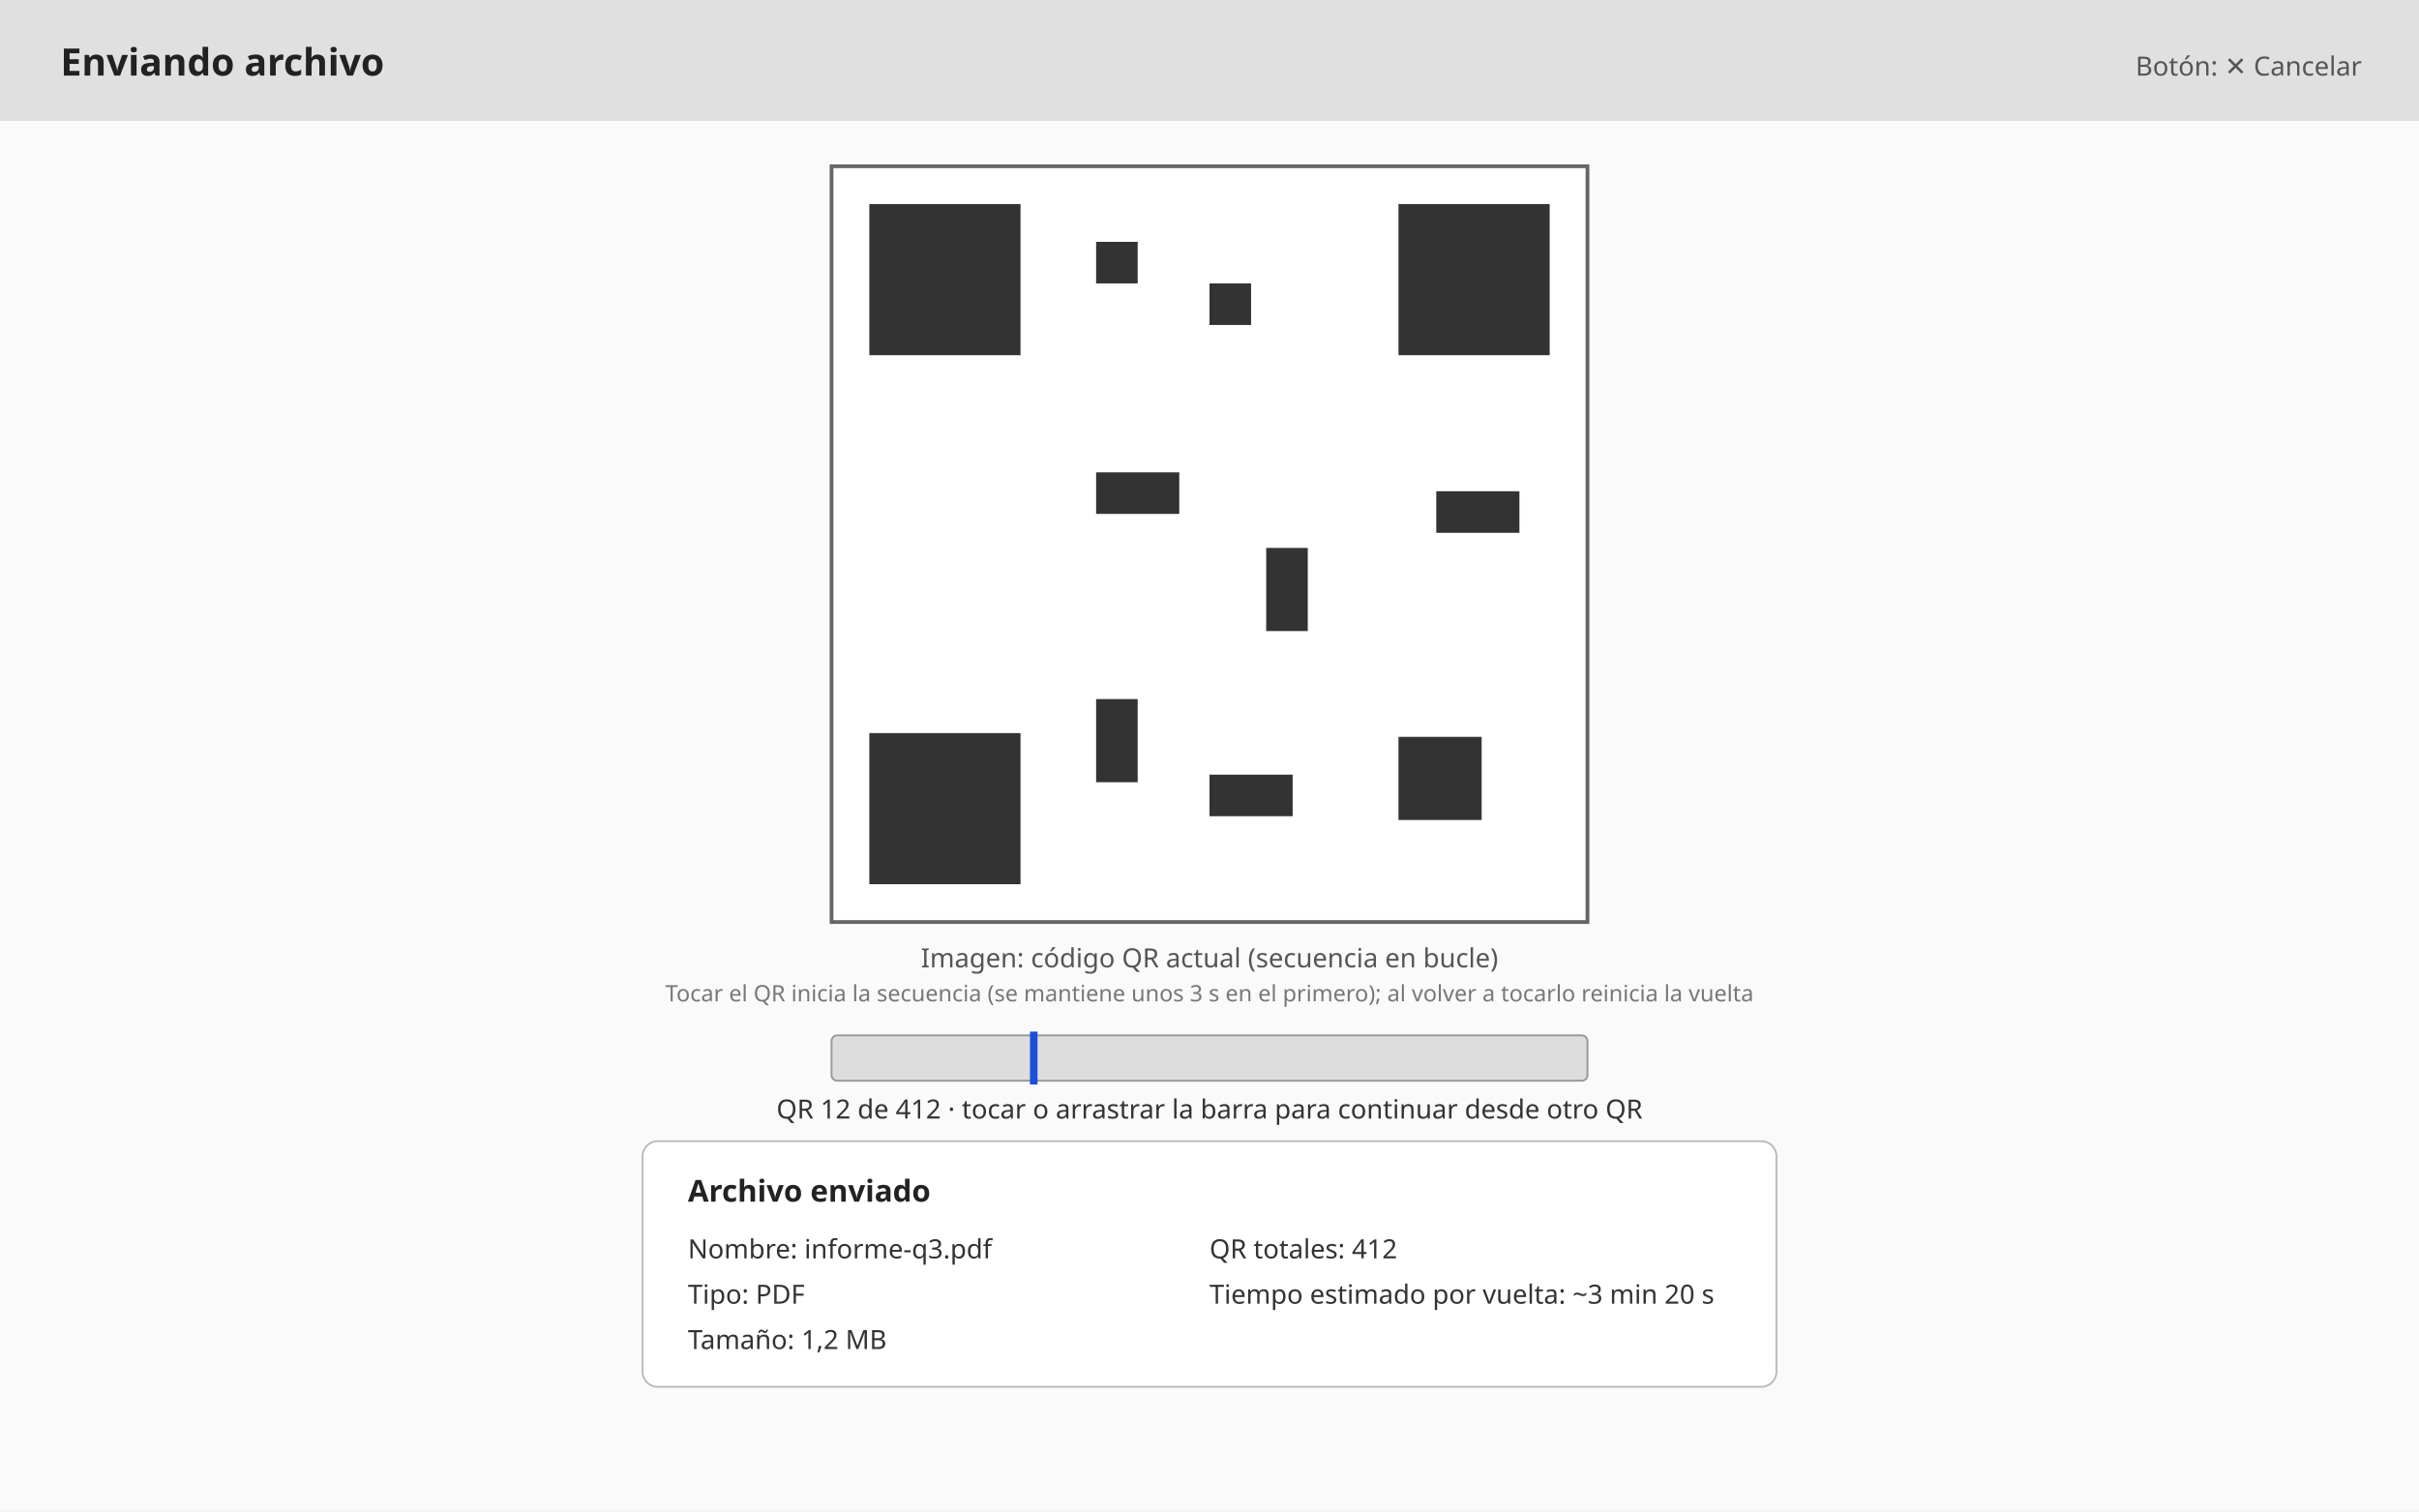
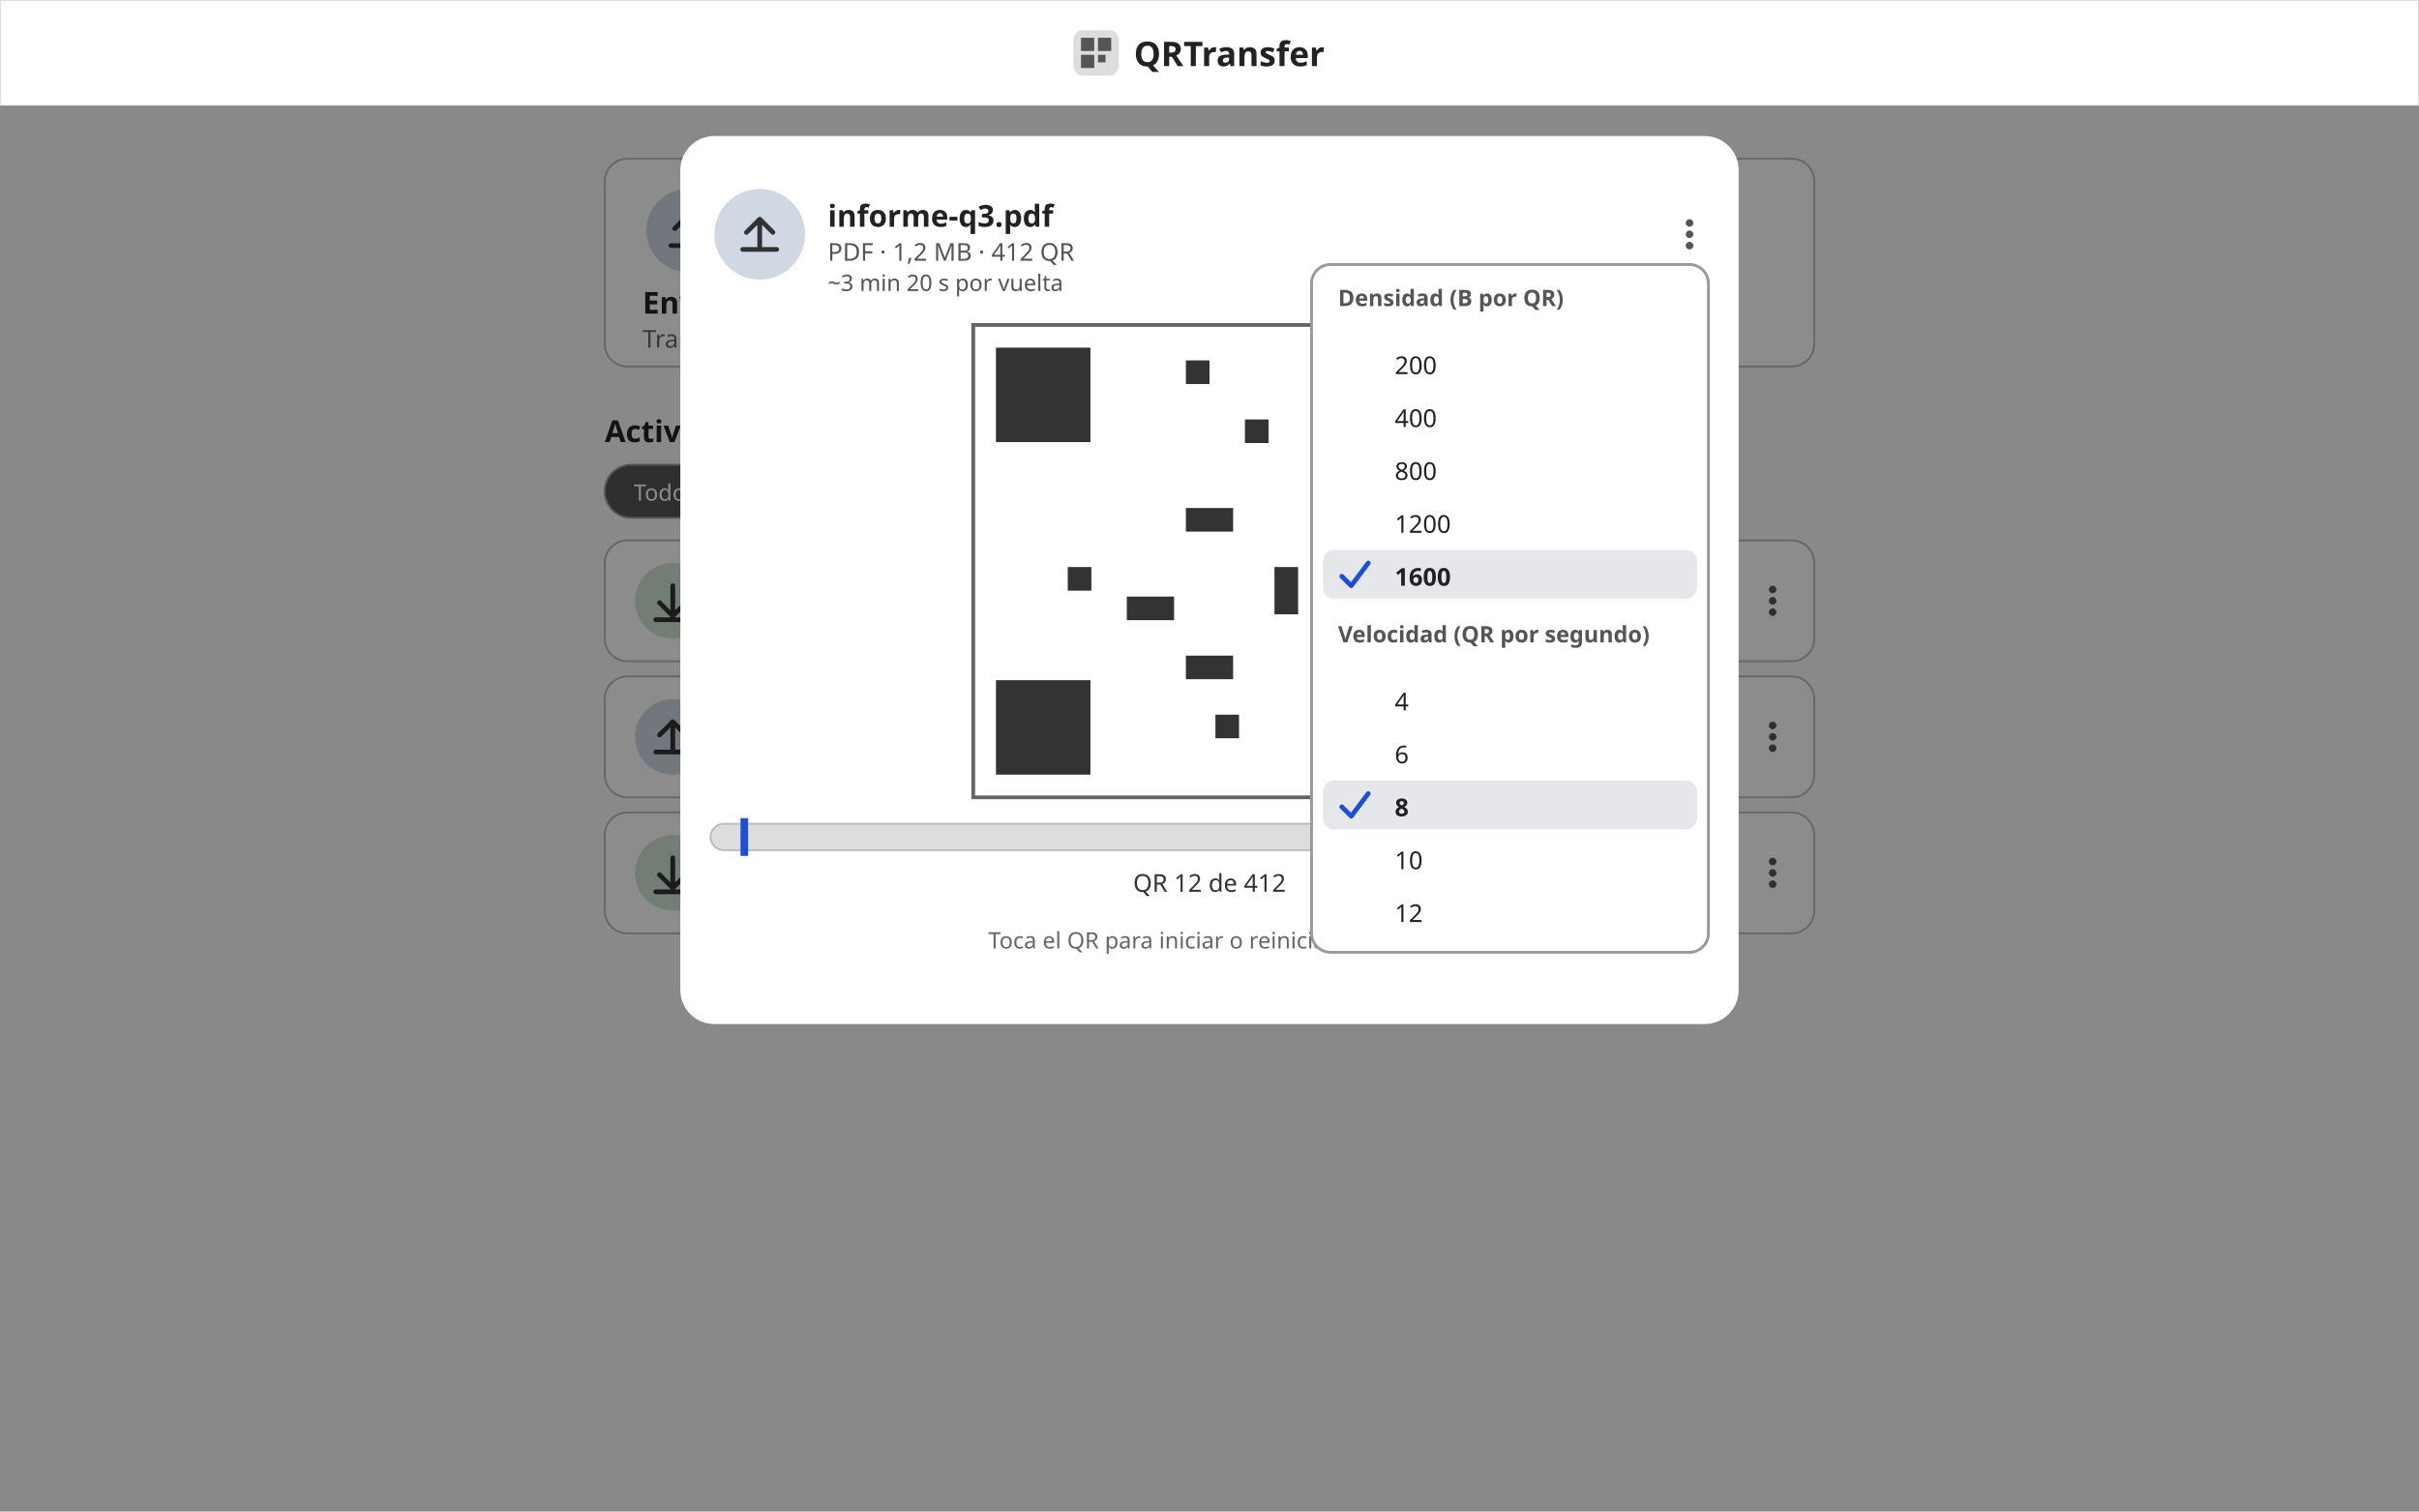
- <svg xmlns="http://www.w3.org/2000/svg" viewBox="0 0 1280 800" font-family="sans-serif" font-size="14">
+ <svg xmlns="http://www.w3.org/2000/svg" viewBox="0 0 1280 800" font-family="sans-serif" font-size="13">
  <rect width="1280" height="800" fill="#fafafa" />
-   <rect width="1280" height="64" fill="#e0e0e0" />
-   <text x="32" y="40" font-size="20" font-weight="bold" fill="#222">Enviando archivo</text>
-   <text x="1130" y="40" fill="#555">Botón: ✕ Cancelar</text>
-   <rect x="440" y="88" width="400" height="400" fill="#fff" stroke="#666" stroke-width="2" />
+   <rect width="1280" height="56" fill="#fff" stroke="#ddd" />
+   <rect x="568.0" y="16" width="24" height="24" rx="5" fill="#ddd" />
+   <g fill="#555">
+     <rect x="572.0" y="20" width="7" height="7" />
+     <rect x="581.0" y="20" width="7" height="7" />
+     <rect x="572.0" y="29" width="7" height="7" />
+     <rect x="581.0" y="29" width="4" height="4" />
+   </g>
+   <text x="600.0" y="35" font-size="18" font-weight="bold" fill="#222">QRTransfer</text>
+   <rect x="320.0" y="84" width="312.0" height="110" rx="12" fill="#fff" stroke="#bbb" />
+   <circle cx="364.0" cy="122" r="22" fill="#cfd8e3" />
+   <path d="M364.0 130 V114 M357.0 121 L364.0 114 L371.0 121 M355.0 130 H373.0" fill="none" stroke="#333" stroke-width="2.5" stroke-linecap="round" stroke-linejoin="round" />
+   <text x="340.0" y="166" font-size="16" font-weight="bold" fill="#222">Enviar</text>
+   <text x="340.0" y="184" fill="#666">Transfiere archivos mediante QR</text>
+   <rect x="648.0" y="84" width="312.0" height="110" rx="12" fill="#fff" stroke="#bbb" />
+   <circle cx="692.0" cy="122" r="22" fill="#cfe3d6" />
+   <path d="M692.0 114 V130 M685.0 123 L692.0 130 L699.0 123 M683.0 132 H701.0" fill="none" stroke="#333" stroke-width="2.5" stroke-linecap="round" stroke-linejoin="round" />
+   <text x="668.0" y="166" font-size="16" font-weight="bold" fill="#222">Recibir</text>
+   <text x="668.0" y="184" fill="#666">Escanea código QR para recibir datos</text>
+   <text x="320" y="234" font-size="16" font-weight="bold" fill="#222">Actividad reciente</text>
+   <rect x="320" y="246" width="64" height="28" rx="14" fill="#555" stroke="#999" />
+   <text x="352.0" y="265" text-anchor="middle" font-size="12" fill="#fff">Todos</text>
+   <rect x="392" y="246" width="92" height="28" rx="14" fill="#fff" stroke="#999" />
+   <text x="438.0" y="265" text-anchor="middle" font-size="12" fill="#555">Recibidos</text>
+   <rect x="492" y="246" width="84" height="28" rx="14" fill="#fff" stroke="#999" />
+   <text x="534.0" y="265" text-anchor="middle" font-size="12" fill="#555">Enviados</text>
+   <rect x="320" y="286" width="640" height="64" rx="12" fill="#fff" stroke="#bbb" />
+   <circle cx="356" cy="318" r="20" fill="#cfe3d6" />
+   <path d="M356 310 V326 M349 319 L356 326 L363 319 M347 328 H365" fill="none" stroke="#333" stroke-width="2.5" stroke-linecap="round" stroke-linejoin="round" />
+   <text x="392" y="314" font-size="14" font-weight="bold" fill="#222">informe-q3.pdf</text>
+   <text x="392" y="334" fill="#666" font-size="12">Recibido · 1,2 MB · hace 50 min</text>
+   <g fill="#555">
+     <circle cx="938" cy="312" r="2" />
+     <circle cx="938" cy="318" r="2" />
+     <circle cx="938" cy="324" r="2" />
+   </g>
+   <rect x="320" y="358" width="640" height="64" rx="12" fill="#fff" stroke="#bbb" />
+   <circle cx="356" cy="390" r="20" fill="#cfd8e3" />
+   <path d="M356 398 V382 M349 389 L356 382 L363 389 M347 398 H365" fill="none" stroke="#333" stroke-width="2.5" stroke-linecap="round" stroke-linejoin="round" />
+   <text x="392" y="386" font-size="14" font-weight="bold" fill="#222">foto-equipo.jpg</text>
+   <text x="392" y="406" fill="#666" font-size="12">Enviado · 860 KB · hace 2 h</text>
+   <g fill="#555">
+     <circle cx="938" cy="384" r="2" />
+     <circle cx="938" cy="390" r="2" />
+     <circle cx="938" cy="396" r="2" />
+   </g>
+   <rect x="320" y="430" width="640" height="64" rx="12" fill="#fff" stroke="#bbb" />
+   <circle cx="356" cy="462" r="20" fill="#cfe3d6" />
+   <path d="M356 454 V470 M349 463 L356 470 L363 463 M347 472 H365" fill="none" stroke="#333" stroke-width="2.5" stroke-linecap="round" stroke-linejoin="round" />
+   <text x="392" y="458" font-size="14" font-weight="bold" fill="#222">notas.txt</text>
+   <text x="392" y="478" fill="#666" font-size="12">Recibido · 4 KB · ayer</text>
+   <g fill="#555">
+     <circle cx="938" cy="456" r="2" />
+     <circle cx="938" cy="462" r="2" />
+     <circle cx="938" cy="468" r="2" />
+   </g>
+   <rect y="56" width="1280" height="744" fill="#000" opacity="0.45" />
+   <rect x="360" y="72" width="560" height="470" rx="18" fill="#fff" />
+   <circle cx="402" cy="124" r="24" fill="#cfd8e3" />
+   <path d="M402 132 V116 M395 123 L402 116 L409 123 M393 132 H411" fill="none" stroke="#333" stroke-width="2.5" stroke-linecap="round" stroke-linejoin="round" />
+   <text x="438" y="120" font-size="16" font-weight="bold" fill="#222">informe-q3.pdf</text>
+   <text x="438" y="138" fill="#555">PDF · 1,2 MB · 412 QR</text>
+   <text x="438" y="154" fill="#555" font-size="12">~3 min 20 s por vuelta</text>
+   <g fill="#555">
+     <circle cx="894" cy="118" r="2" />
+     <circle cx="894" cy="124" r="2" />
+     <circle cx="894" cy="130" r="2" />
+   </g>
+   <rect x="515.0" y="172" width="250" height="250" fill="#fff" stroke="#666" stroke-width="2" />
  <g fill="#333">
-     <rect x="460" y="108" width="80" height="80" />
-     <rect x="740" y="108" width="80" height="80" />
-     <rect x="460" y="388" width="80" height="80" />
-     <rect x="580" y="128" width="22" height="22" />
-     <rect x="640" y="150" width="22" height="22" />
-     <rect x="580" y="250" width="44" height="22" />
-     <rect x="670" y="290" width="22" height="44" />
-     <rect x="760" y="260" width="44" height="22" />
-     <rect x="580" y="370" width="22" height="44" />
-     <rect x="640" y="410" width="44" height="22" />
-     <rect x="740" y="390" width="44" height="44" />
+     <rect x="527.0" y="184" width="50.0" height="50.0" />
+     <rect x="703.0" y="184" width="50.0" height="50.0" />
+     <rect x="527.0" y="360.0" width="50.0" height="50.0" />
+     <rect x="627.5" y="190.75" width="12.5" height="12.5" />
+     <rect x="658.75" y="222.0" width="12.5" height="12.5" />
+     <rect x="627.5" y="268.875" width="25.0" height="12.5" />
+     <rect x="674.375" y="300.125" width="12.5" height="25.0" />
+     <rect x="627.5" y="347.0" width="25.0" height="12.5" />
+     <rect x="705.625" y="347.0" width="25.0" height="25.0" />
+     <rect x="565.0" y="300.125" width="12.5" height="12.5" />
+     <rect x="596.25" y="315.75" width="25.0" height="12.5" />
+     <rect x="643.125" y="378.25" width="12.5" height="12.5" />
+     <rect x="721.25" y="268.875" width="12.5" height="12.5" />
  </g>
-   <text x="640" y="512" text-anchor="middle" fill="#555">Imagen: código QR actual (secuencia en bucle)</text>
-   <text x="640" y="530" text-anchor="middle" font-size="12" fill="#777">Tocar el QR inicia la secuencia (se mantiene unos 3 s en el primero); al volver a tocarlo reinicia la vuelta</text>
-   <rect x="440" y="548" width="400" height="24" rx="3" fill="#ddd" stroke="#999" />
-   <rect x="545" y="546" width="4" height="28" fill="#1d4ed8" />
-   <text x="640" y="592" text-anchor="middle" fill="#333">QR 12 de 412 · tocar o arrastrar la barra para continuar desde otro QR</text>
-   <g transform="translate(0,64)">
-     <rect x="340" y="540" width="600" height="130" rx="8" fill="#fff" stroke="#bbb" />
-     <text x="364" y="572" font-size="16" font-weight="bold" fill="#222">Archivo enviado</text>
-     <g fill="#333">
-       <text x="364" y="602">Nombre: informe-q3.pdf</text>
-       <text x="364" y="626">Tipo: PDF</text>
-       <text x="364" y="650">Tamaño: 1,2 MB</text>
-       <text x="640" y="602">QR totales: 412</text>
-       <text x="640" y="626">Tiempo estimado por vuelta: ~3 min 20 s</text>
-     </g>
-   </g>
+   <rect x="376" y="436" width="528" height="14" rx="7" fill="#ddd" stroke="#bbb" />
+   <rect x="391.84" y="433" width="4" height="20" fill="#1d4ed8" />
+   <text x="640.0" y="472" text-anchor="middle" fill="#333">QR 12 de 412</text>
+   <text x="640.0" y="502" text-anchor="middle" font-size="12" fill="#666">Toca el QR para iniciar o reiniciar la vuelta</text>
+   <rect x="694" y="140" width="210" height="364" rx="10" fill="#fff" stroke="#999" stroke-width="1.5" />
+   <text x="708" y="162" font-size="12" font-weight="bold" fill="#555">Densidad (B por QR)</text>
+   <text x="738" y="198" fill="#222">200</text>
+   <text x="738" y="226" fill="#222">400</text>
+   <text x="738" y="254" fill="#222">800</text>
+   <text x="738" y="282" fill="#222">1200</text>
+   <rect x="700" y="291" width="198" height="26" rx="6" fill="#e5e7eb" />
+   <path d="M710 305 l5 5 l9 -12" fill="none" stroke="#1d4ed8" stroke-width="2.5" stroke-linecap="round" stroke-linejoin="round" />
+   <text x="738" y="310" fill="#222" font-weight="bold">1600</text>
+   <text x="708" y="340" font-size="12" font-weight="bold" fill="#555">Velocidad (QR por segundo)</text>
+   <text x="738" y="376" fill="#222">4</text>
+   <text x="738" y="404" fill="#222">6</text>
+   <rect x="700" y="413" width="198" height="26" rx="6" fill="#e5e7eb" />
+   <path d="M710 427 l5 5 l9 -12" fill="none" stroke="#1d4ed8" stroke-width="2.5" stroke-linecap="round" stroke-linejoin="round" />
+   <text x="738" y="432" fill="#222" font-weight="bold">8</text>
+   <text x="738" y="460" fill="#222">10</text>
+   <text x="738" y="488" fill="#222">12</text>
</svg>
